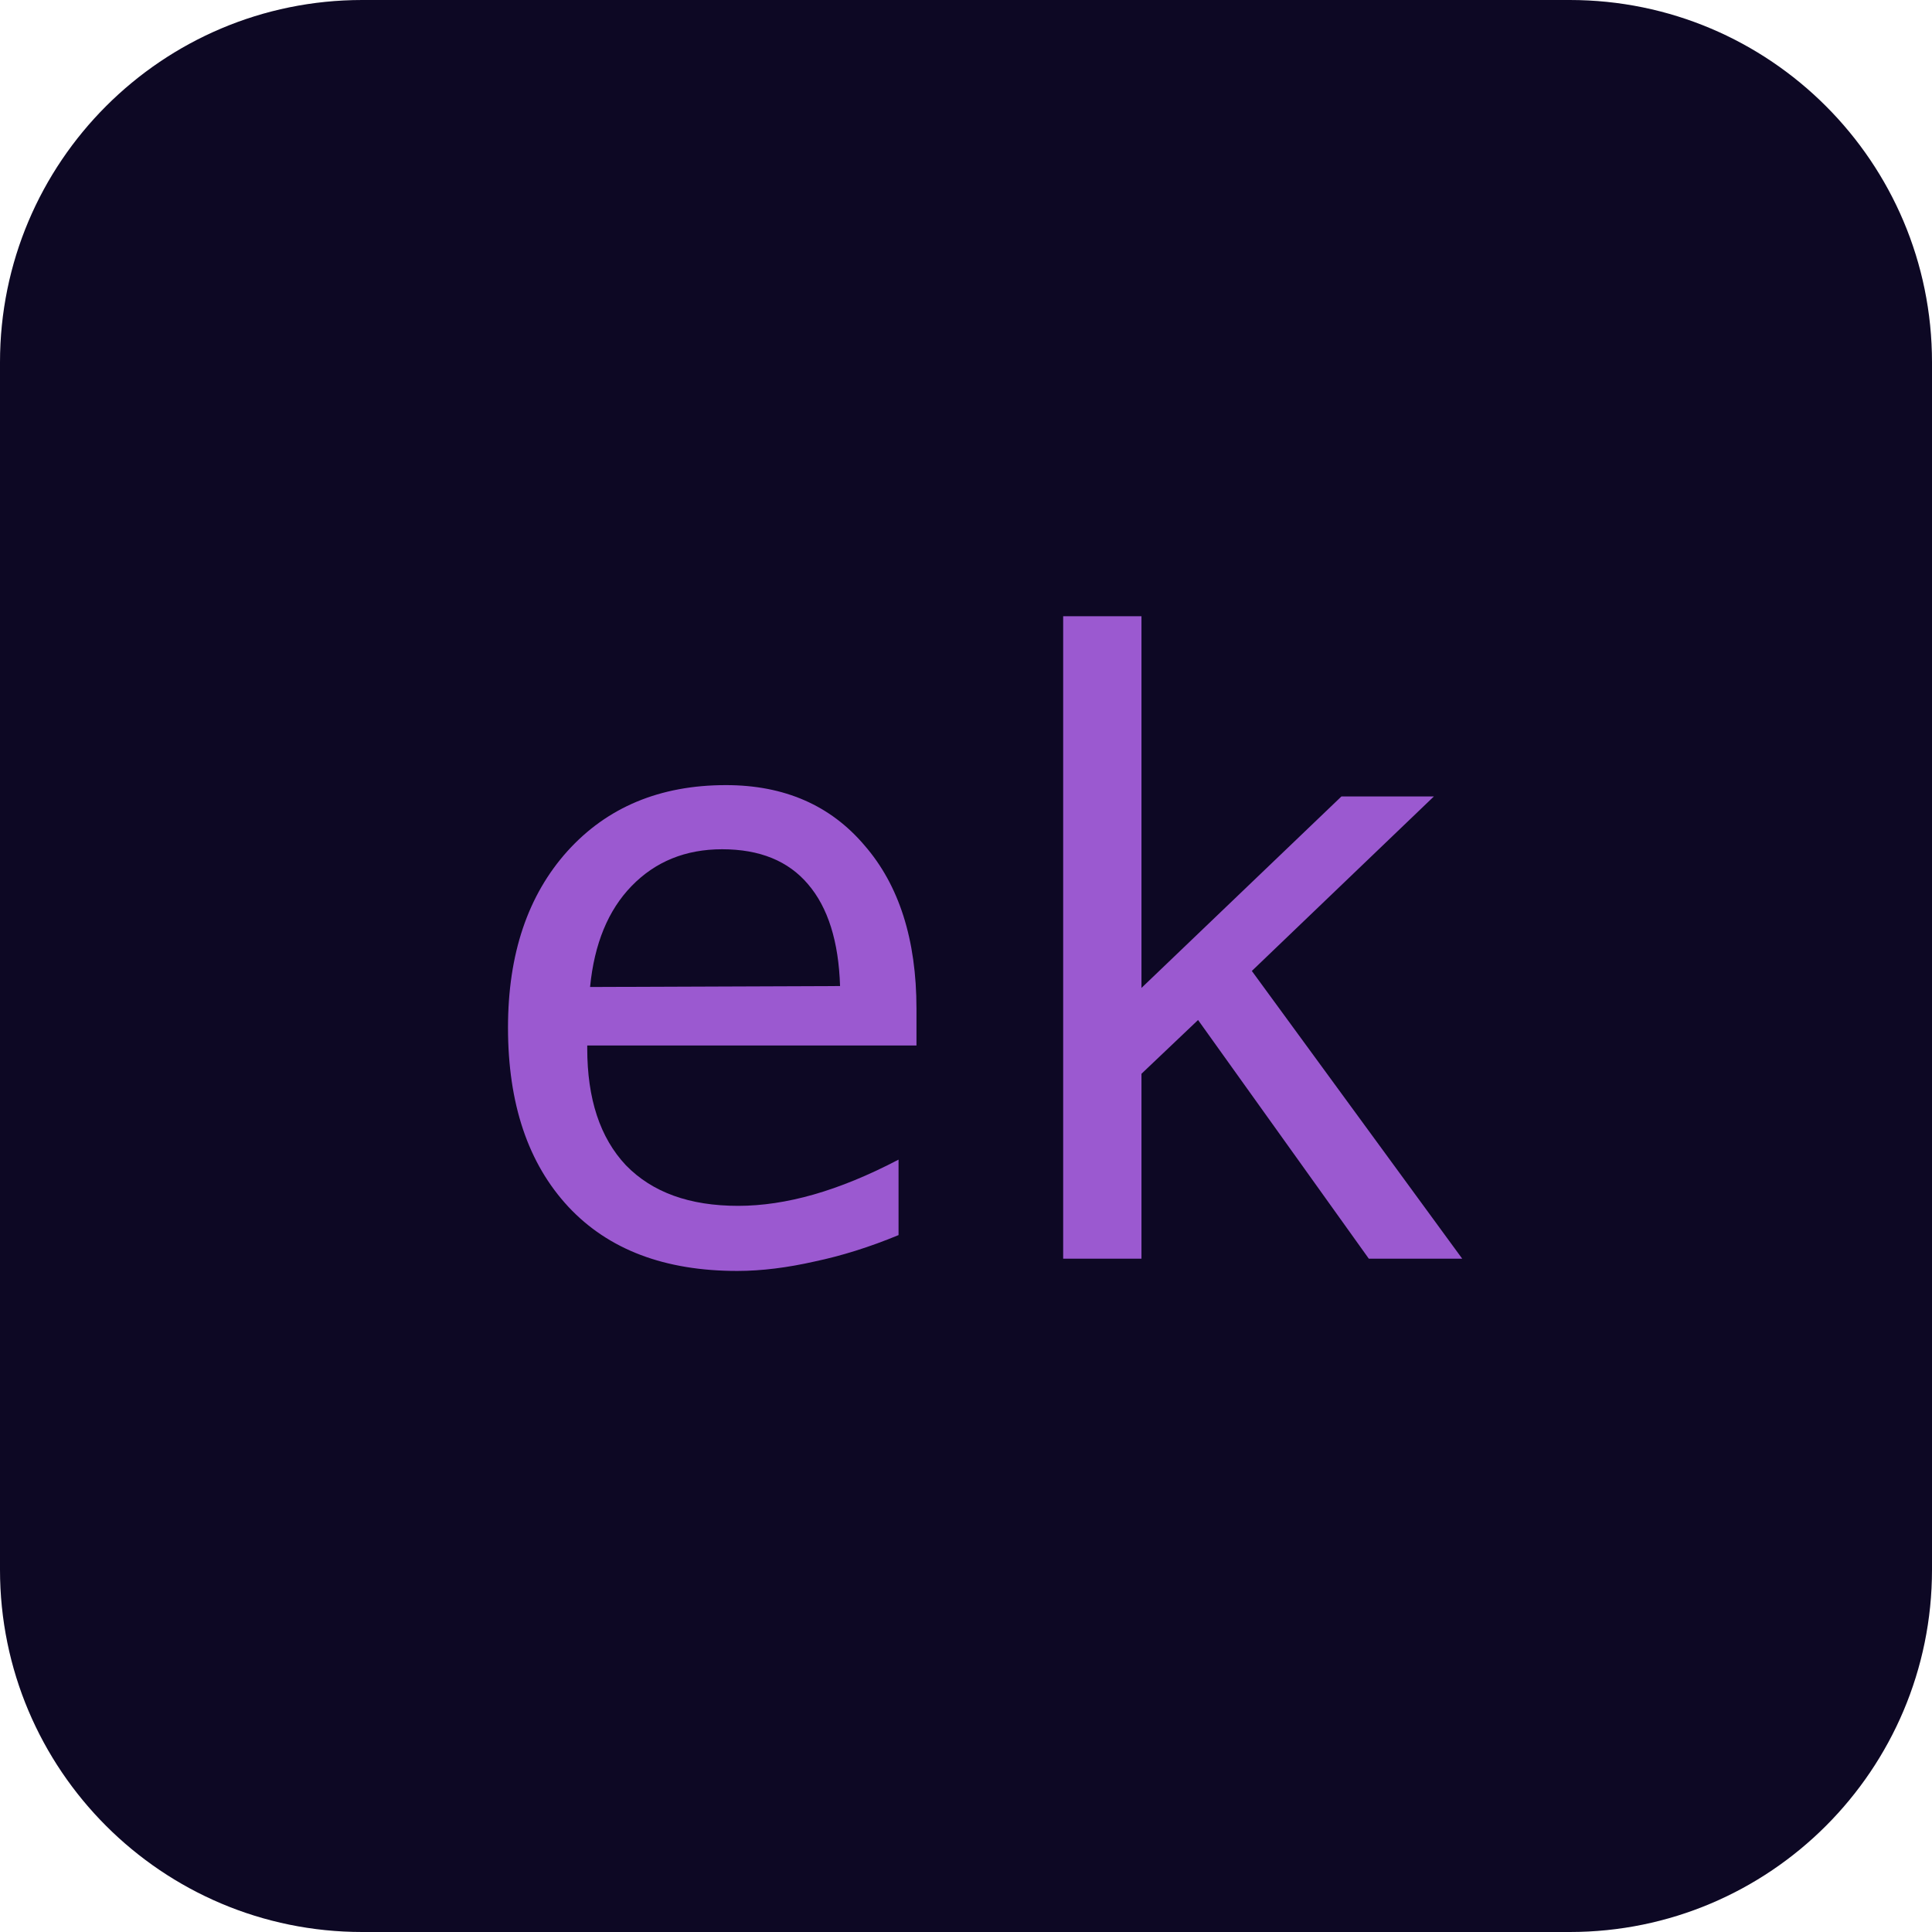
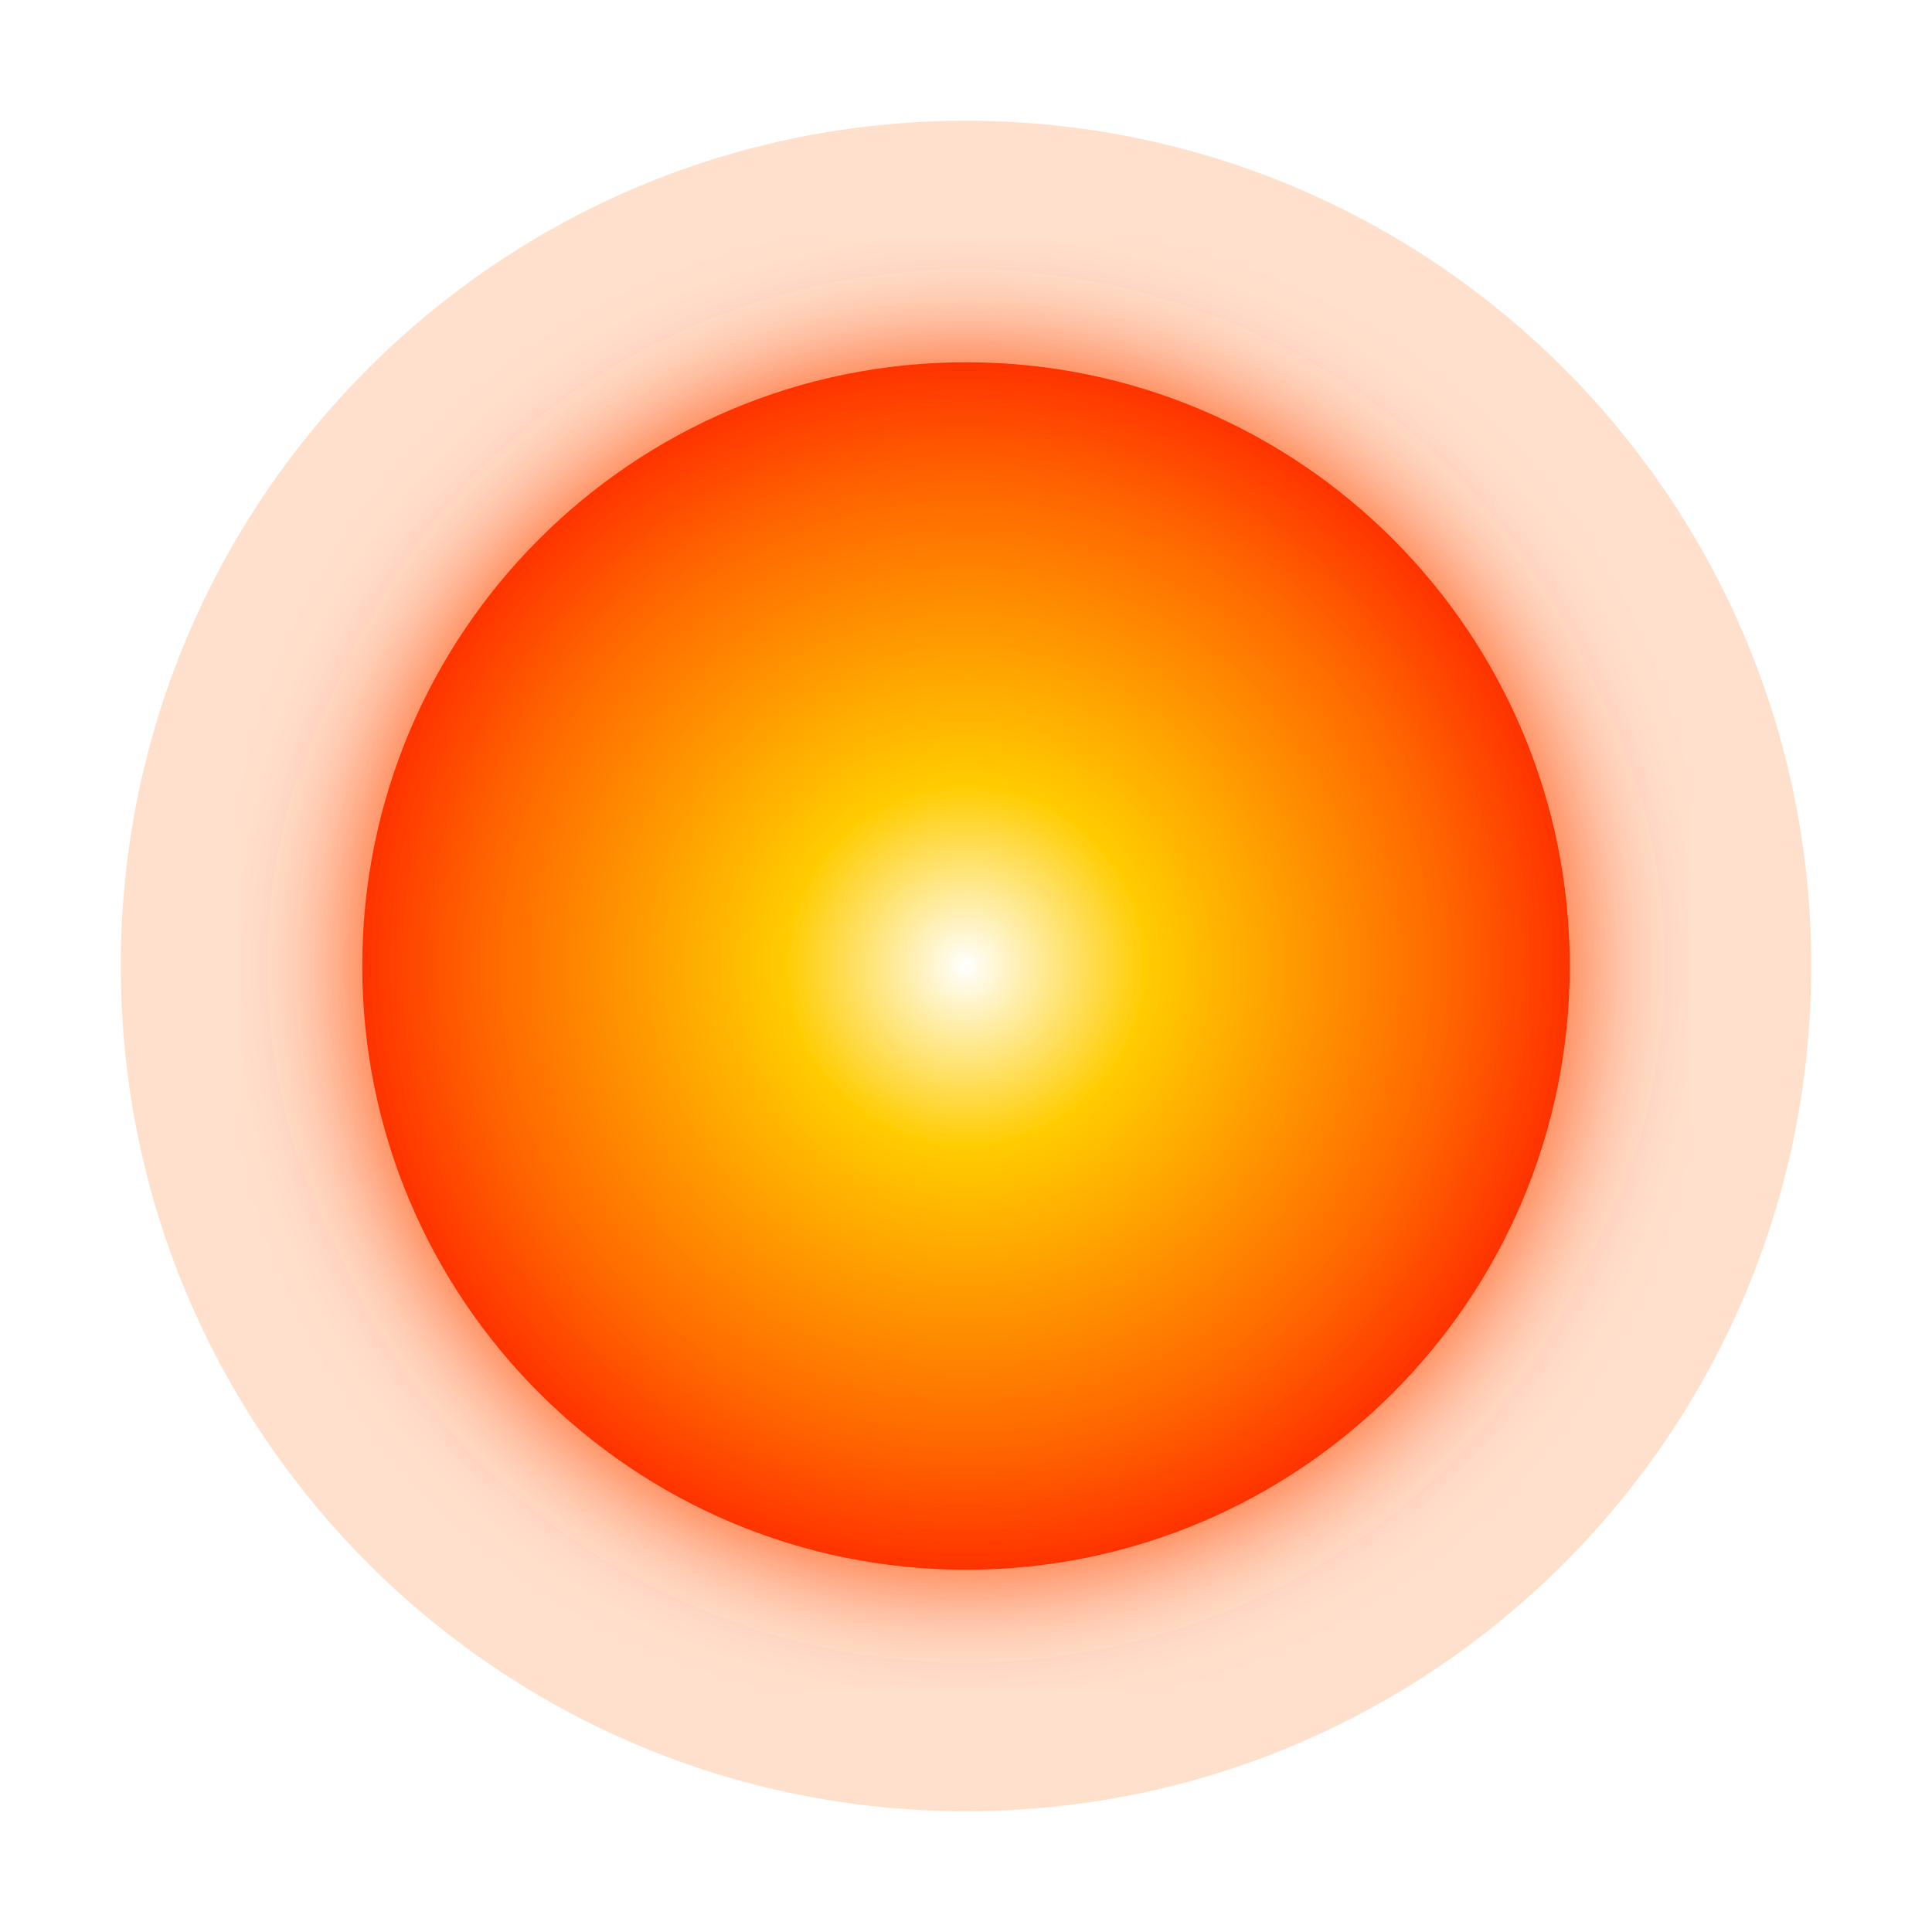
- <svg xmlns="http://www.w3.org/2000/svg" viewBox="0 0 32 32">
-   <rect width="32" height="32" rx="6" fill="#0d0824" />
-   <text x="50%" y="50%" dominant-baseline="central" text-anchor="middle" font-family="monospace" font-size="14" fill="#9b59d0">ek</text>
+ <svg xmlns="http://www.w3.org/2000/svg" viewBox="0 0 32 32" fill="none">
+   <defs>
+     <radialGradient id="sunGradient" cx="50%" cy="50%" r="50%" fx="50%" fy="50%">
+       <stop offset="0%" stop-color="#fff" />
+       <stop offset="30%" stop-color="#ffcc00" />
+       <stop offset="80%" stop-color="#ff6600" />
+       <stop offset="100%" stop-color="#ff3300" />
+     </radialGradient>
+     <filter id="glow">
+       <feGaussianBlur stdDeviation="1" result="blur" />
+       <feComposite in="SourceGraphic" in2="blur" operator="over" />
+     </filter>
+   </defs>
+   <circle cx="16" cy="16" r="14" fill="#ff6600" opacity="0.2" />
+   <circle cx="16" cy="16" r="10" fill="url(#sunGradient)" filter="url(#glow)" />
</svg>
